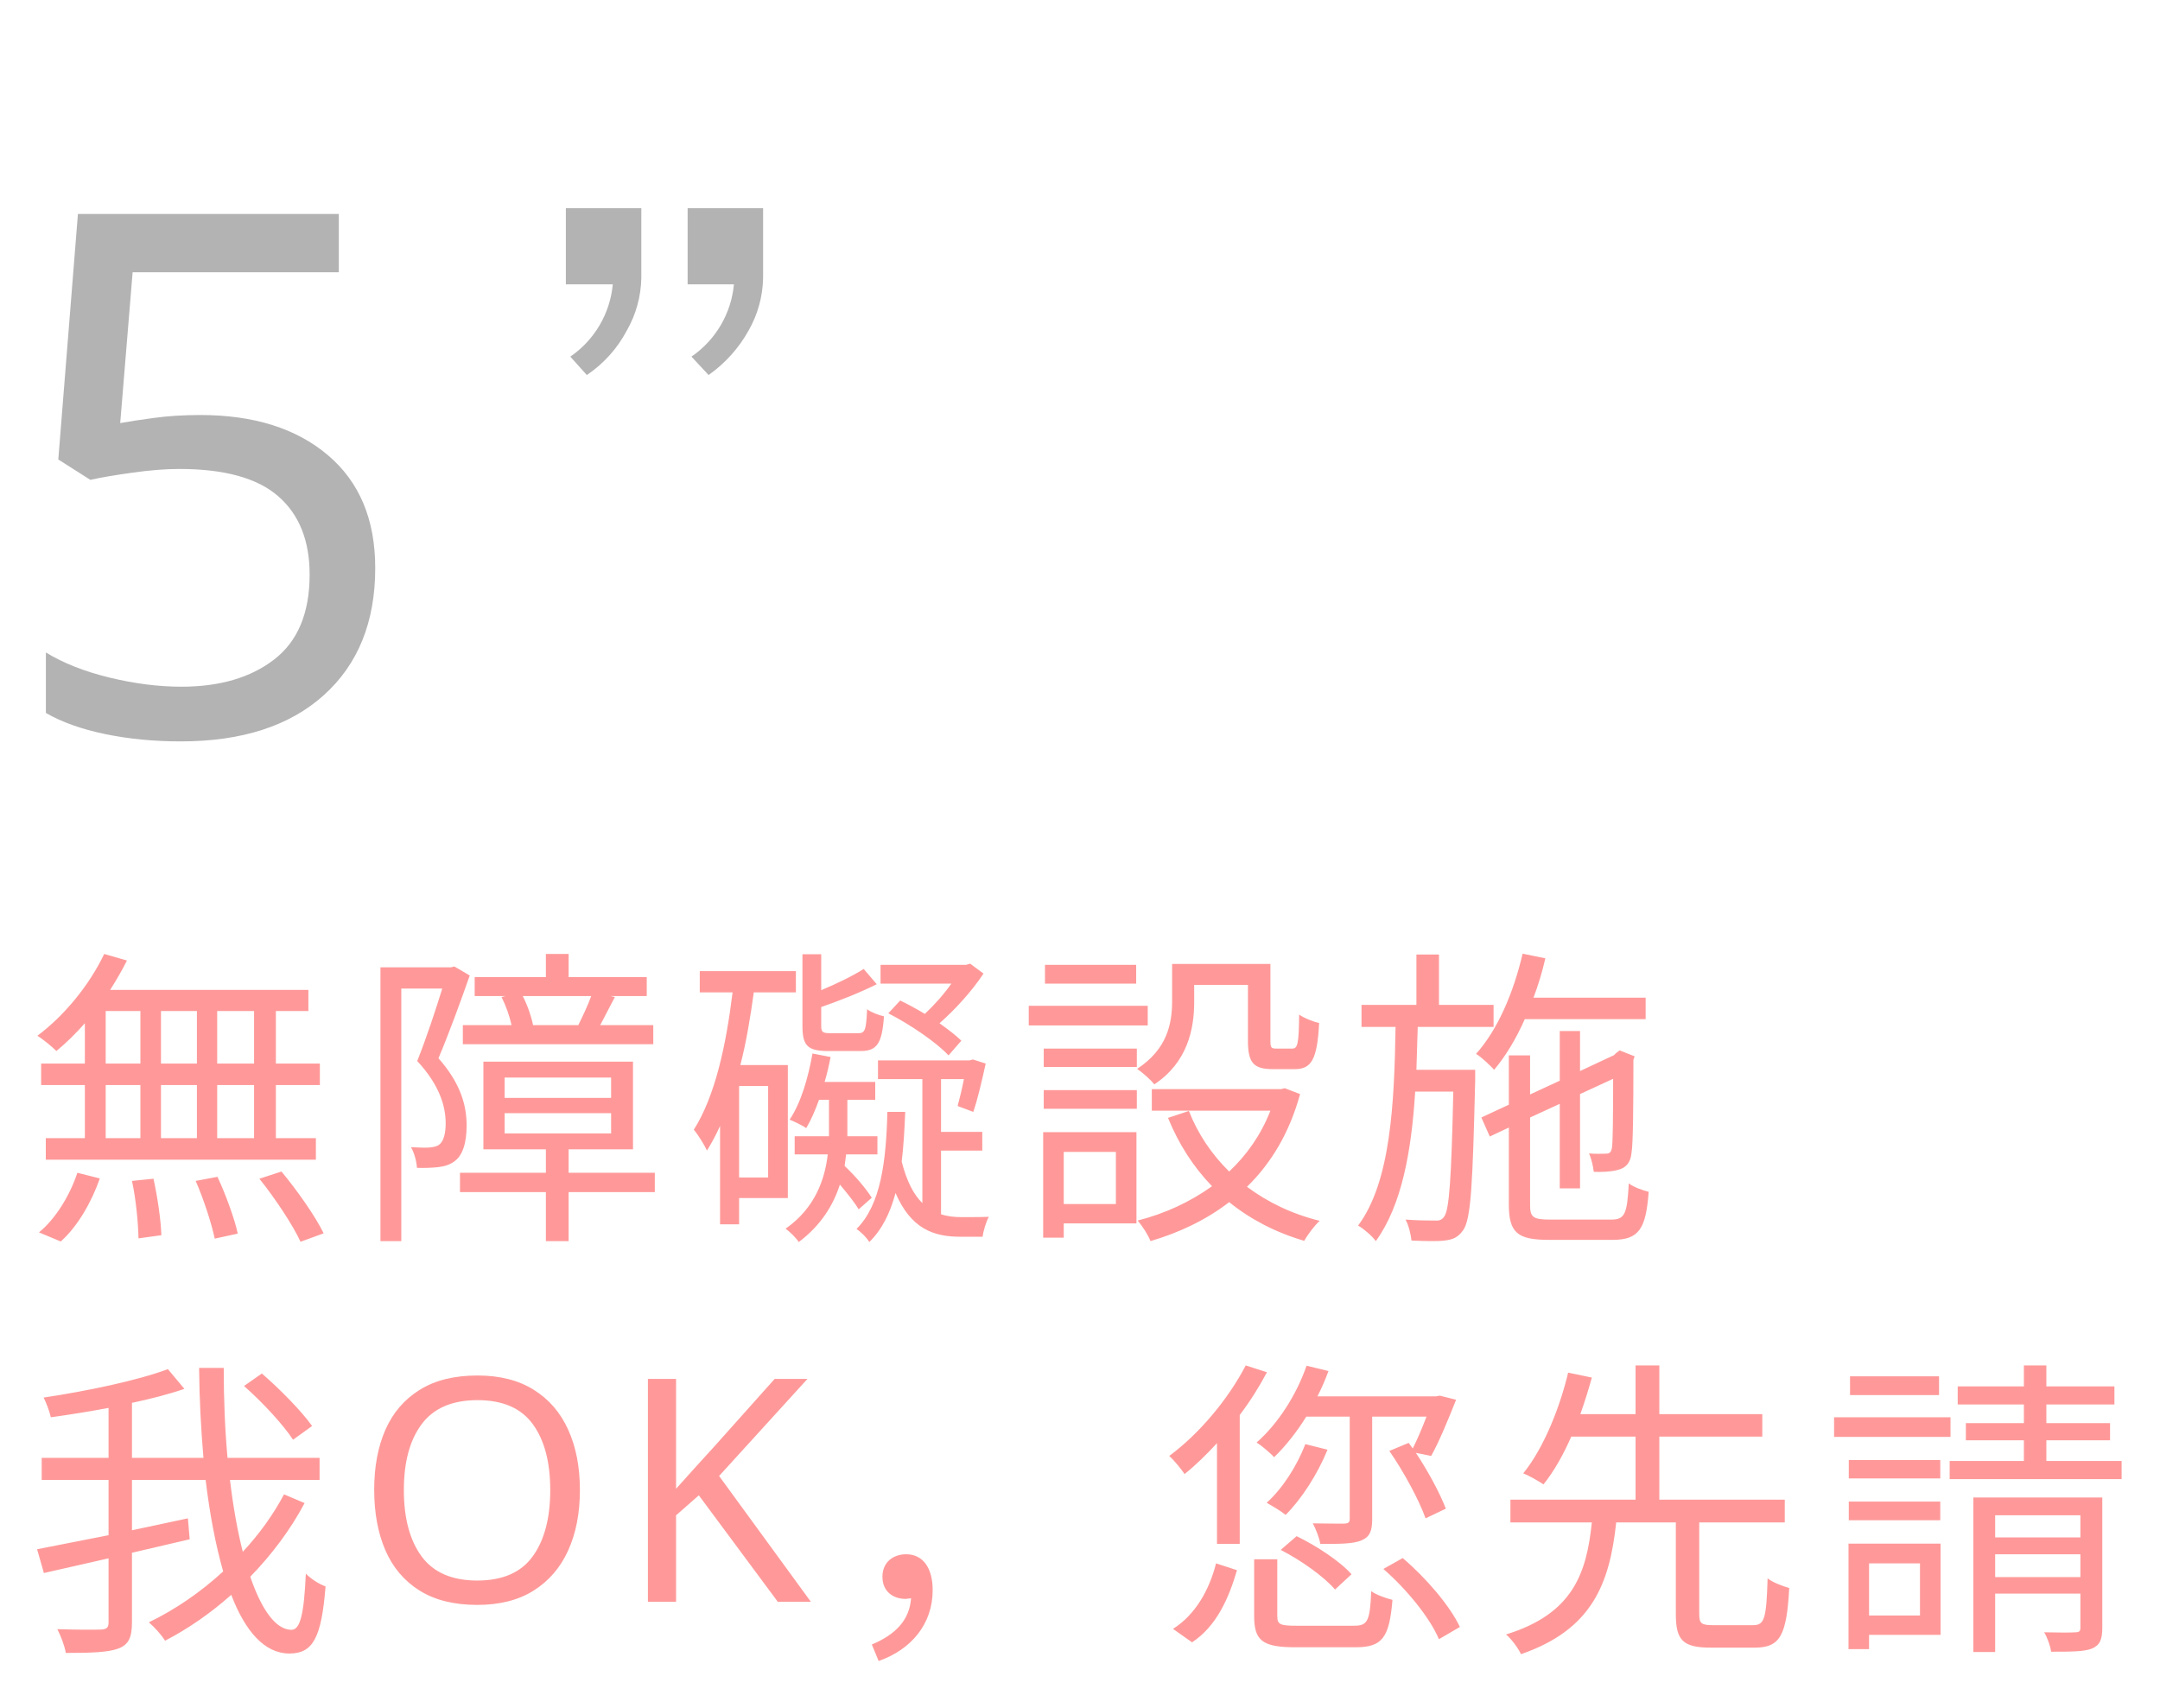
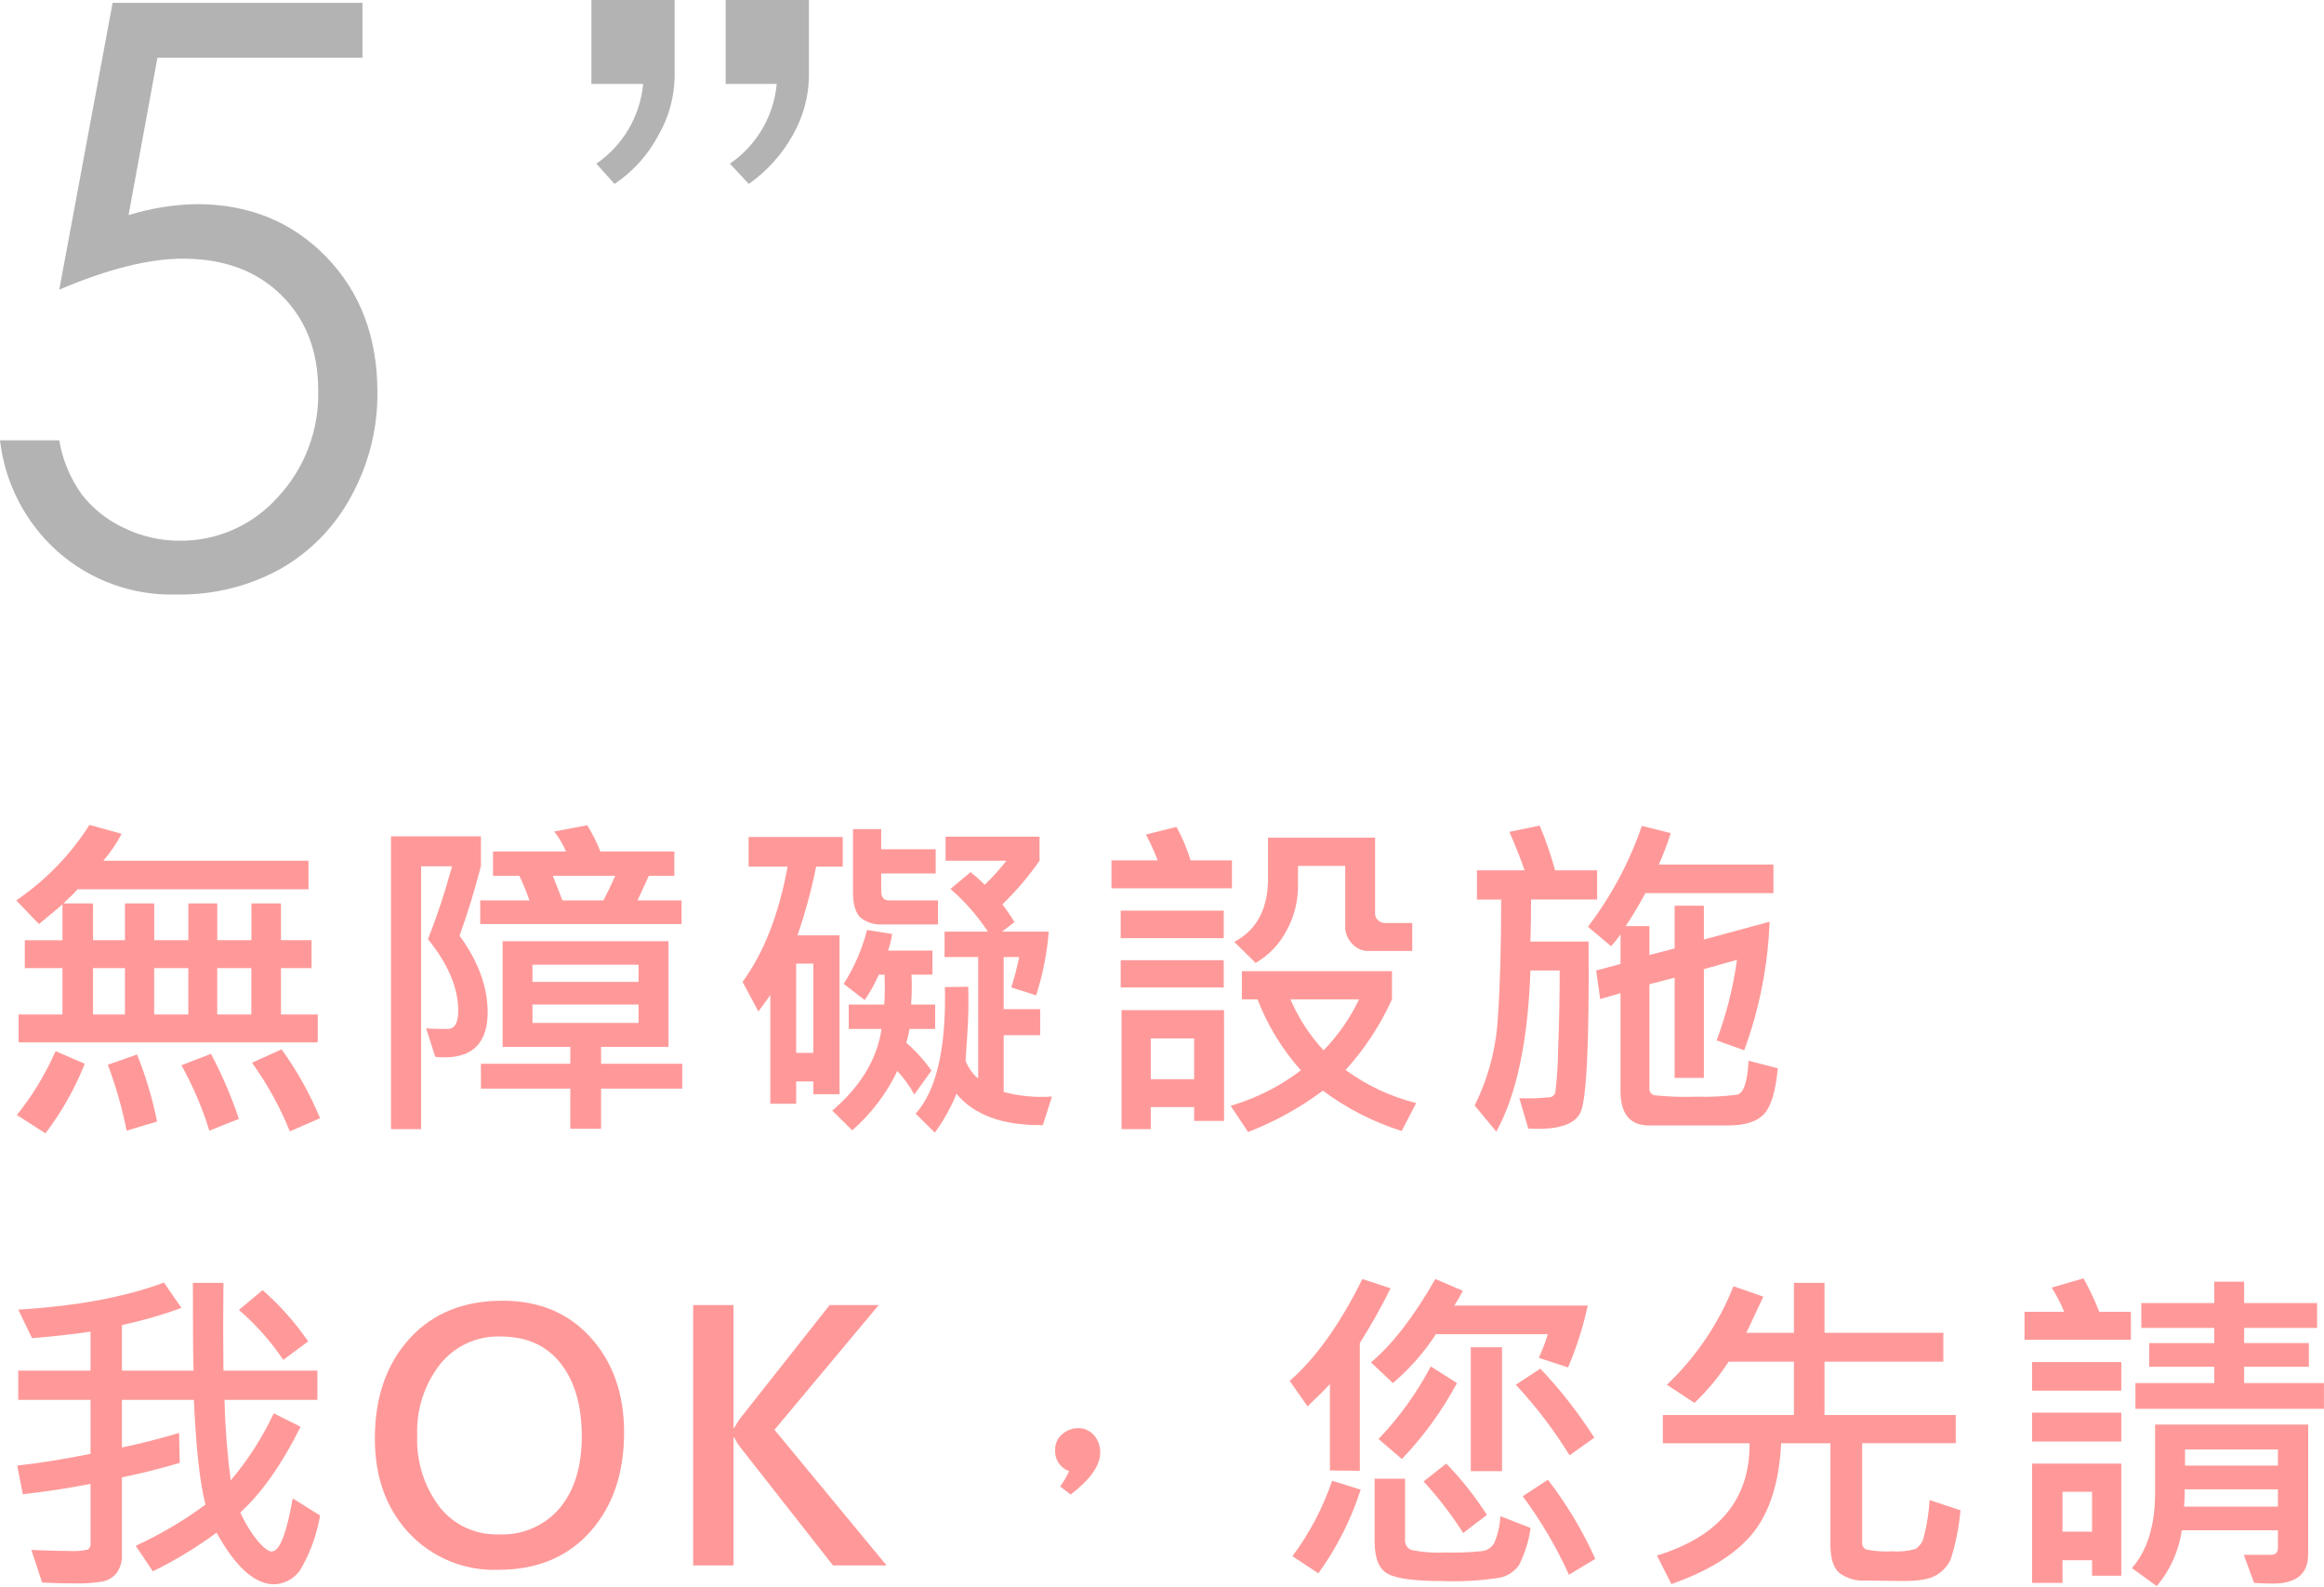
- <svg xmlns="http://www.w3.org/2000/svg" width="356" height="281.458" viewBox="0 0 356 281.458">
-   <g id="prefix__a5nb" transform="translate(-565.48 -120.178)">
-     <text id="prefix__無障礙設施_我OK_您先請" fill="#f99" data-name="無障礙設施 我OK，您先請" font-family="MicrosoftJhengHeiBold, Microsoft JhengHei" font-size="51.446px" letter-spacing="0.06em" transform="translate(569.48 320.636)">
-       <tspan x="0" y="0">無障礙設施</tspan>
-       <tspan x="0" y="67.818">我OK，您先請</tspan>
-     </text>
-     <text id="prefix___5" fill="#b3b3b3" data-name="5" font-family="CenturyGothic, Century Gothic" font-size="120.084px" letter-spacing="0.08em" transform="translate(565.48 241.178)">
-       <tspan x="0" y="0">5</tspan>
-     </text>
-     <path id="prefix__Path_96" fill="#b3b3b3" d="M668.78 174.675a20.1 20.1 0 0 1-6.585 7.317l-2.718-3.031a16.27 16.27 0 0 0 7-11.917h-7.735V154.5h12.439V166a18.142 18.142 0 0 1-2.401 8.675zm20.071 0a22.156 22.156 0 0 1-6.586 7.317l-2.822-3.031a16.275 16.275 0 0 0 7-11.917h-7.631V154.5h12.439V166a18.142 18.142 0 0 1-2.4 8.675z" data-name="Path 96" />
+ <svg xmlns="http://www.w3.org/2000/svg" width="347.357" height="237.043" viewBox="0 0 347.357 237.043">
+   <defs>
+     <style>
+             .cls-1{fill:#f99}.cls-2{fill:#b3b3b3}
+         </style>
+   </defs>
+   <g id="Symbol_101_1" data-name="Symbol 101 – 1" transform="translate(-570 -156)">
+     <g id="Group_275" data-name="Group 275" transform="translate(-.347 1.5)">
+       <g id="Group_274" data-name="Group 274">
+         <path id="Path_291" d="M617.837 310.286h-44.714v-4.17h6.557v-6.933h-5.627v-4.17h5.627v-5.351q-1.182 1.032-3.518 2.94l-3.391-3.542a38.8 38.8 0 0 0 10.953-11.28l4.8 1.332a19.985 19.985 0 0 1-2.738 4.019h30.672v4.27H581.94q-.678.78-2.11 2.111h4.421v5.5h4.773v-5.5h4.376v5.5h5.1v-5.5h4.321v5.5h5.1v-5.5h4.422v5.5h4.571v4.17h-4.571v6.933h5.5zm-34.816 3.191a44.184 44.184 0 0 1-5.878 10.4l-4.271-2.738a42.745 42.745 0 0 0 5.777-9.545zm6-7.361v-6.933h-4.773v6.933zm4.8 16l-4.547 1.357a62.431 62.431 0 0 0-2.813-9.848l4.371-1.532a56.07 56.07 0 0 1 2.99 10.025zm4.672-16v-6.933h-5.1v6.933zm7.562 15.6l-4.421 1.759a50.708 50.708 0 0 0-4.17-9.773l4.421-1.708a65.142 65.142 0 0 1 4.171 9.722zm1.858-15.6v-6.933h-5.1v6.933zm10.274 15.5l-4.521 1.96a49.13 49.13 0 0 0-5.652-10.249l4.422-2.01a51.666 51.666 0 0 1 5.752 10.298z" class="cls-1" data-name="Path 291" />
+         <path id="Path_292" d="M639.035 294.335q4.2 5.778 4.2 11.43 0 6.757-6.456 6.756a13.206 13.206 0 0 1-1.38-.075l-1.357-4.27q.828.1 3.19.1 1.608 0 1.608-2.713 0-5.1-4.523-10.7a103.868 103.868 0 0 0 3.593-10.9h-4.622v39.288h-4.5v-43.762h13.44v4.471q-1.509 5.753-3.193 10.375zm33.185-1.735h-30.095v-3.54h7.36q-.6-1.709-1.506-3.668h-3.945v-3.642h10.9a12.969 12.969 0 0 0-1.758-2.989l4.948-.93a25.226 25.226 0 0 1 1.959 3.919h11.057v3.642h-3.819l-1.683 3.668h6.582zm.1 24.592h-12.133v6h-4.6v-6h-13.361v-3.717h13.364v-2.512h-10.123v-15.8h24.793v15.8h-10.073v2.512h12.133zm-6.531-15.951v-2.562h-15.852v2.562zm0 6.129v-2.738h-15.852v2.738zm-3.492-21.98h-9.319l1.431 3.668h6.129q1.131-2.184 1.762-3.666z" class="cls-1" data-name="Path 292" />
+         <path id="Path_293" d="M696.307 284.011h-3.969a82.458 82.458 0 0 1-2.788 10.273h6.279v23.739h-3.918v-1.909h-2.562v3.341h-3.869V303.2q-.6.881-1.784 2.462l-2.361-4.421q4.773-6.531 6.732-17.232h-5.828v-4.422h14.068zm-4.4 27.833v-13.339h-2.562v13.339zm18.212-3.568h-3.844a11.9 11.9 0 0 1-.476 2.061 22 22 0 0 1 3.767 4.17l-2.562 3.566a18.4 18.4 0 0 0-2.537-3.516 27.65 27.65 0 0 1-6.733 8.867l-2.989-2.939q6.381-5.476 7.36-12.209h-4.9v-3.642h5.3a39.263 39.263 0 0 0 .05-4.471h-.854a23.842 23.842 0 0 1-2.11 3.793l-3.14-2.412a28.023 28.023 0 0 0 3.491-8.064l3.743.6a12.167 12.167 0 0 1-.6 2.486h6.632v3.593h-3.14q.05.7.05 1.657 0 1.408-.1 2.814h3.592zm.427-15.625h-8.289a4.718 4.718 0 0 1-3.3-1.029q-1.117-1.029-1.118-3.869v-9.345h4.221v3.015h8.14v3.617h-8.14v2.613q0 1.407 1.129 1.407h7.361zm17.032 25.724l-1.357 4.271q-8.917.125-12.912-4.673a27.218 27.218 0 0 1-3.241 5.8l-2.863-2.837q4.672-5.2 4.371-18.917l3.491-.049a71.294 71.294 0 0 1-.15 7.234l-.251 3.768a3.977 3.977 0 0 0 .54 1.13 5.694 5.694 0 0 0 1.344 1.584v-18.161h-5.025v-3.793h6.482a31.354 31.354 0 0 0-5.6-6.38l3.015-2.512a26.317 26.317 0 0 1 2.109 1.884 33.881 33.881 0 0 0 3.241-3.593h-9.093v-3.592h14.042v3.592a44.668 44.668 0 0 1-5.552 6.531 29.844 29.844 0 0 1 1.808 2.638l-1.858 1.432h6.981a42.336 42.336 0 0 1-1.883 9.521l-3.718-1.181a42.338 42.338 0 0 0 1.18-4.547h-2.311v7.788h5.451v3.893h-5.451v8.49a21.975 21.975 0 0 0 7.214.679z" class="cls-1" data-name="Path 293" />
+         <path id="Path_294" d="M754.482 287.251h-18.01v-4.17h6.907a34.026 34.026 0 0 0-1.758-3.868l4.571-1.131a26.274 26.274 0 0 1 2.111 5h6.179zm-1.23 7.461h-15.4v-4.12h15.4zm0 7.36h-15.4V298h15.4zm.05 19.946h-4.472v-2.061h-6.48v3.291h-4.371v-17.785H753.3zm-4.472-6.231v-6.1h-6.48v6.1zm33.185 3.567l-2.161 4.17a39.4 39.4 0 0 1-11.782-6.028 46.73 46.73 0 0 1-11.177 6.179l-2.614-3.918a31.876 31.876 0 0 0 10.5-5.3 34.72 34.72 0 0 1-6.481-10.6h-2.336v-4.22H778.4v4.22a40.78 40.78 0 0 1-6.932 10.551 30.506 30.506 0 0 0 10.547 4.946zm-.578-22.733h-6.682a3.114 3.114 0 0 1-2.312-1.093 3.515 3.515 0 0 1-1.03-2.474v-9.144h-7.059V287a13.714 13.714 0 0 1-1.7 6.556 11.941 11.941 0 0 1-4.635 4.848l-3.19-3.139q5.049-2.664 5.05-9.521v-6.055h16v11.456a1.17 1.17 0 0 0 .477.9 1.438 1.438 0 0 0 .905.4h4.17zm-7.963 7.234h-10.249a26.807 26.807 0 0 0 4.948 7.612 28.356 28.356 0 0 0 5.301-7.612z" class="cls-1" data-name="Path 294" />
+         <path id="Path_295" d="M809.065 288.934h-9.873q0 3.291-.1 6.28h8.692q.174 22.935-1.257 25.636t-7.761 2.3l-1.331-4.521a31.787 31.787 0 0 0 4.7-.163 1.054 1.054 0 0 0 .666-.653 54.766 54.766 0 0 0 .427-6.393q.238-5.9.238-11.882h-4.371q-.552 15.825-5.1 24.09l-3.241-3.919a33.607 33.607 0 0 0 3.467-13.05q.5-7.221.5-17.722H791.1v-4.371h7.109q-.629-1.959-2.261-5.752l4.522-.93a50.723 50.723 0 0 1 2.311 6.682h6.28zm27 25.22q-.477 5.151-2.059 6.846t-5.351 1.7h-12.029q-4.069-.126-4.069-5.149v-14.62l-3.039.88-.6-4.271 3.643-.98v-4.421a12.994 12.994 0 0 1-1.432 1.759L807.684 293a53.374 53.374 0 0 0 8.063-15.072l4.32 1.08a43.629 43.629 0 0 1-1.783 4.7h17.132v4.27h-19.142a57.091 57.091 0 0 1-2.939 4.924h3.542v4.321l3.769-.98v-6.381h4.371v5.05l9.821-2.663a62.145 62.145 0 0 1-3.793 19.217l-4.119-1.483a56.119 56.119 0 0 0 3.039-12.032l-4.948 1.382v16.253h-4.371v-14.971l-3.769.98v15.549a.971.971 0 0 0 .728 1.043 46.131 46.131 0 0 0 6.381.213 37.171 37.171 0 0 0 5.979-.3q1.482-.3 1.733-5.075z" class="cls-1" data-name="Path 295" />
+         <path id="Path_296" d="M618.188 380.992a24.029 24.029 0 0 1-2.65 7.587 4.864 4.864 0 0 1-4.232 2.688q-4.322 0-8.591-7.712a61.322 61.322 0 0 1-9.521 5.777l-2.562-3.818a58.627 58.627 0 0 0 10.425-6.155q-1.257-4.847-1.734-15.649h-10.751v7.108q3.843-.777 8.54-2.16l.1 4.472q-4.647 1.356-8.641 2.16v11.4a4.447 4.447 0 0 1-.8 2.914 3.7 3.7 0 0 1-2.035 1.245 22.678 22.678 0 0 1-4.421.288q-2.387 0-4.672-.125l-1.608-4.874q3.467.15 5.677.151a9.306 9.306 0 0 0 2.764-.214.942.942 0 0 0 .4-.917v-8.888q-5.527 1.056-10.123 1.532l-.829-4.271q4.974-.552 10.952-1.758v-8.063h-10.8v-4.371h10.8v-5.828q-3.467.527-8.741.979l-2.061-4.27q13.039-.779 21.78-4.044l2.613 3.793a67.61 67.61 0 0 1-8.893 2.562v6.808h10.7q-.1-3.114-.1-13.113h4.571q-.075 6.682 0 13.113h14.043v4.371H603.9a114.277 114.277 0 0 0 .928 12.032 44.885 44.885 0 0 0 6.432-10.022l4.018 2.009q-4.194 8.416-9.017 12.811a19.917 19.917 0 0 0 2.75 4.421q1.269 1.407 1.947 1.407 1.758 0 3.14-7.938zm-1.783-26.024l-3.718 2.763a37.249 37.249 0 0 0-6.631-7.46l3.542-2.964a40.789 40.789 0 0 1 6.807 7.661z" class="cls-1" data-name="Path 296" />
+         <path id="Path_297" d="M626.375 369.487q0-9.217 5.162-14.909t13.93-5.689q8.213 0 13.187 5.526t4.974 14.168q0 9.17-5.074 14.846t-13.716 5.677a17.42 17.42 0 0 1-13.351-5.476q-5.112-5.476-5.112-14.143zm6.33-.426A16.532 16.532 0 0 0 636 379.648a10.743 10.743 0 0 0 8.893 4.158 11.2 11.2 0 0 0 9.143-3.956q3.266-3.957 3.266-10.689 0-6.884-3.152-10.9t-8.981-4.02a11.092 11.092 0 0 0-9.068 4.17 16.336 16.336 0 0 0-3.396 10.65z" class="cls-1" data-name="Path 297" />
+         <path id="Path_298" d="M702.863 388.453h-8.013l-13.716-17.483a7.215 7.215 0 0 1-1.03-1.633h-.125v19.116h-6.03v-38.911h6.03v18.338h.125a10.781 10.781 0 0 1 1.055-1.633l13.188-16.705h7.336l-15.576 18.639z" class="cls-1" data-name="Path 298" />
+         <path id="Path_299" d="M730.141 374.36a3.15 3.15 0 0 1-2.085-3.214 2.9 2.9 0 0 1 1.067-2.312 3.554 3.554 0 0 1 2.349-.9 3.033 3.033 0 0 1 2.386 1.055 3.809 3.809 0 0 1 .93 2.613q0 2.888-4.421 6.255l-1.557-1.207a13.289 13.289 0 0 0 1.331-2.29z" class="cls-1" data-name="Path 299" />
+         <path id="Path_300" d="M778.192 347.03a87.813 87.813 0 0 1-4.6 8.189v19.092l-4.471-.051v-12.911q-.98 1.078-3.342 3.34l-2.662-3.818q5.879-5.15 10.852-15.223zm-4.471 30.094a44.345 44.345 0 0 1-6.33 12.51l-3.87-2.563a40.6 40.6 0 0 0 5.929-11.278zm33.937-27.507a50.93 50.93 0 0 1-2.939 9.244l-4.371-1.431a31.005 31.005 0 0 0 1.356-3.542h-16.729a34.086 34.086 0 0 1-6.431 7.309l-3.291-3.09q4.824-4.043 9.621-12.459l4.12 1.758a22.132 22.132 0 0 1-1.281 2.211zm-8.541 33.235a17.348 17.348 0 0 1-1.746 5.576 4.7 4.7 0 0 1-2.839 1.859 44.8 44.8 0 0 1-8.678.5q-5.979 0-8.014-1.042t-2.034-4.836v-9.42h4.547v9.094a1.494 1.494 0 0 0 .992 1.569 19.957 19.957 0 0 0 5.036.365 42.282 42.282 0 0 0 5.564-.213 2.443 2.443 0 0 0 1.759-1.256 11.418 11.418 0 0 0 .892-3.957zm-11-21.655a52.173 52.173 0 0 1-8.239 11.355l-3.491-2.989a48.217 48.217 0 0 0 7.811-10.852zm4.472 19.7l-3.542 2.712a55.921 55.921 0 0 0-5.929-7.711l3.392-2.663a48.666 48.666 0 0 1 6.076 7.657zm2.261-6.532h-4.673v-18.518h4.673zm13.791-5L804.945 372a67.211 67.211 0 0 0-8.039-10.55l3.668-2.412a68.88 68.88 0 0 1 8.064 10.323zm.15 18.113l-3.943 2.361a64.455 64.455 0 0 0-6.908-11.731l3.767-2.462a59.007 59.007 0 0 1 7.081 11.828z" class="cls-1" data-name="Path 300" />
+         <path id="Path_301" d="M863.372 380.214a34.353 34.353 0 0 1-1.457 7.322 5.309 5.309 0 0 1-2.211 2.4q-1.531.9-5.212.84t-5.263-.062a5.907 5.907 0 0 1-3.981-1.155q-1.32-1.156-1.319-4.246V370.19h-7.361q-.427 8.617-4.144 13.327t-12.259 7.724l-2.16-4.27q13.941-4.271 13.841-16.781h-12.962v-4.219h19.594v-7.963h-9.772a33.385 33.385 0 0 1-5.1 6.154l-4.12-2.713a41.147 41.147 0 0 0 9.949-14.72l4.471 1.557-2.537 5.4h7.109v-7.461h4.572v7.461h17.76v4.321h-17.76v7.963h19.619v4.219h-13.992v14.872a1 1 0 0 0 .653 1.017 15.061 15.061 0 0 0 3.817.264 10.192 10.192 0 0 0 3.542-.364 3.018 3.018 0 0 0 1.219-1.859 28.362 28.362 0 0 0 .842-5.438z" class="cls-1" data-name="Path 301" />
+         <path id="Path_302" d="M888.841 354.717h-15.9v-4.17h5.929a26.2 26.2 0 0 0-1.858-3.617l4.747-1.382a41.685 41.685 0 0 1 2.361 5h4.723zm-1.432 7.611H874.07v-4.27h13.339zm0 7.611H874.07v-4.32h13.339zm0 20.046h-4.371v-2.31h-4.421v3.39h-4.547V373.23h13.339zm-4.371-6.581v-5.954h-4.421v5.95zm32.3 3.391q0 4.371-5.276 4.371-1.105 0-2.813-.1l-1.532-4.2h4.069q1.031 0 1.03-1.08V383.2h-14.364a16.562 16.562 0 0 1-3.743 8.34l-3.718-2.688q3.468-3.969 3.467-11.253V367.4h22.885zm2.361-21.754H889.52V361.2h11.78v-2.436h-9.722v-3.542h9.722v-2.261h-10.9v-3.721h10.9v-3.19h4.47v3.19h10.9v3.718h-10.9v2.261h9.672v3.542h-9.672v2.439h11.93zm-6.883 14.62v-2.588H896.88a19.839 19.839 0 0 1-.1 2.588zm0-6.13v-2.411H896.93v2.411z" class="cls-1" data-name="Path 302" />
+       </g>
+     </g>
+     <g id="Group_276" data-name="Group 276" transform="translate(-.347 1.5)">
+       <path id="Path_303" d="M624.525 154.926v8.209h-30.649l-4.316 23.52a36.365 36.365 0 0 1 10.133-1.649q11.773 0 19.417 7.886t7.644 20.2a31.654 31.654 0 0 1-3.929 15.6 27.4 27.4 0 0 1-10.642 10.877 31.061 31.061 0 0 1-15.509 3.782 25.674 25.674 0 0 1-17.708-6.42 26.285 26.285 0 0 1-8.619-16.623h8.853a19.429 19.429 0 0 0 3.371 8.092 17.174 17.174 0 0 0 6.333 5.013 18.9 18.9 0 0 0 8.3 1.9 19.411 19.411 0 0 0 14.6-6.44 22.506 22.506 0 0 0 6.1-16.1q0-8.724-5.512-14.169t-14.717-5.446q-7.623 0-18.47 4.632l7.974-42.862z" class="cls-2" data-name="Path 303" />
+     </g>
+     <path id="Path_304" d="M668.78 174.675a20.1 20.1 0 0 1-6.585 7.317l-2.718-3.031a16.27 16.27 0 0 0 7-11.917h-7.735V154.5h12.439V166a18.142 18.142 0 0 1-2.401 8.675zm20.071 0a22.156 22.156 0 0 1-6.586 7.317l-2.822-3.031a16.275 16.275 0 0 0 7-11.917h-7.631V154.5h12.439V166a18.142 18.142 0 0 1-2.4 8.675z" class="cls-2" data-name="Path 304" transform="translate(-.347 1.5)" />
  </g>
</svg>
